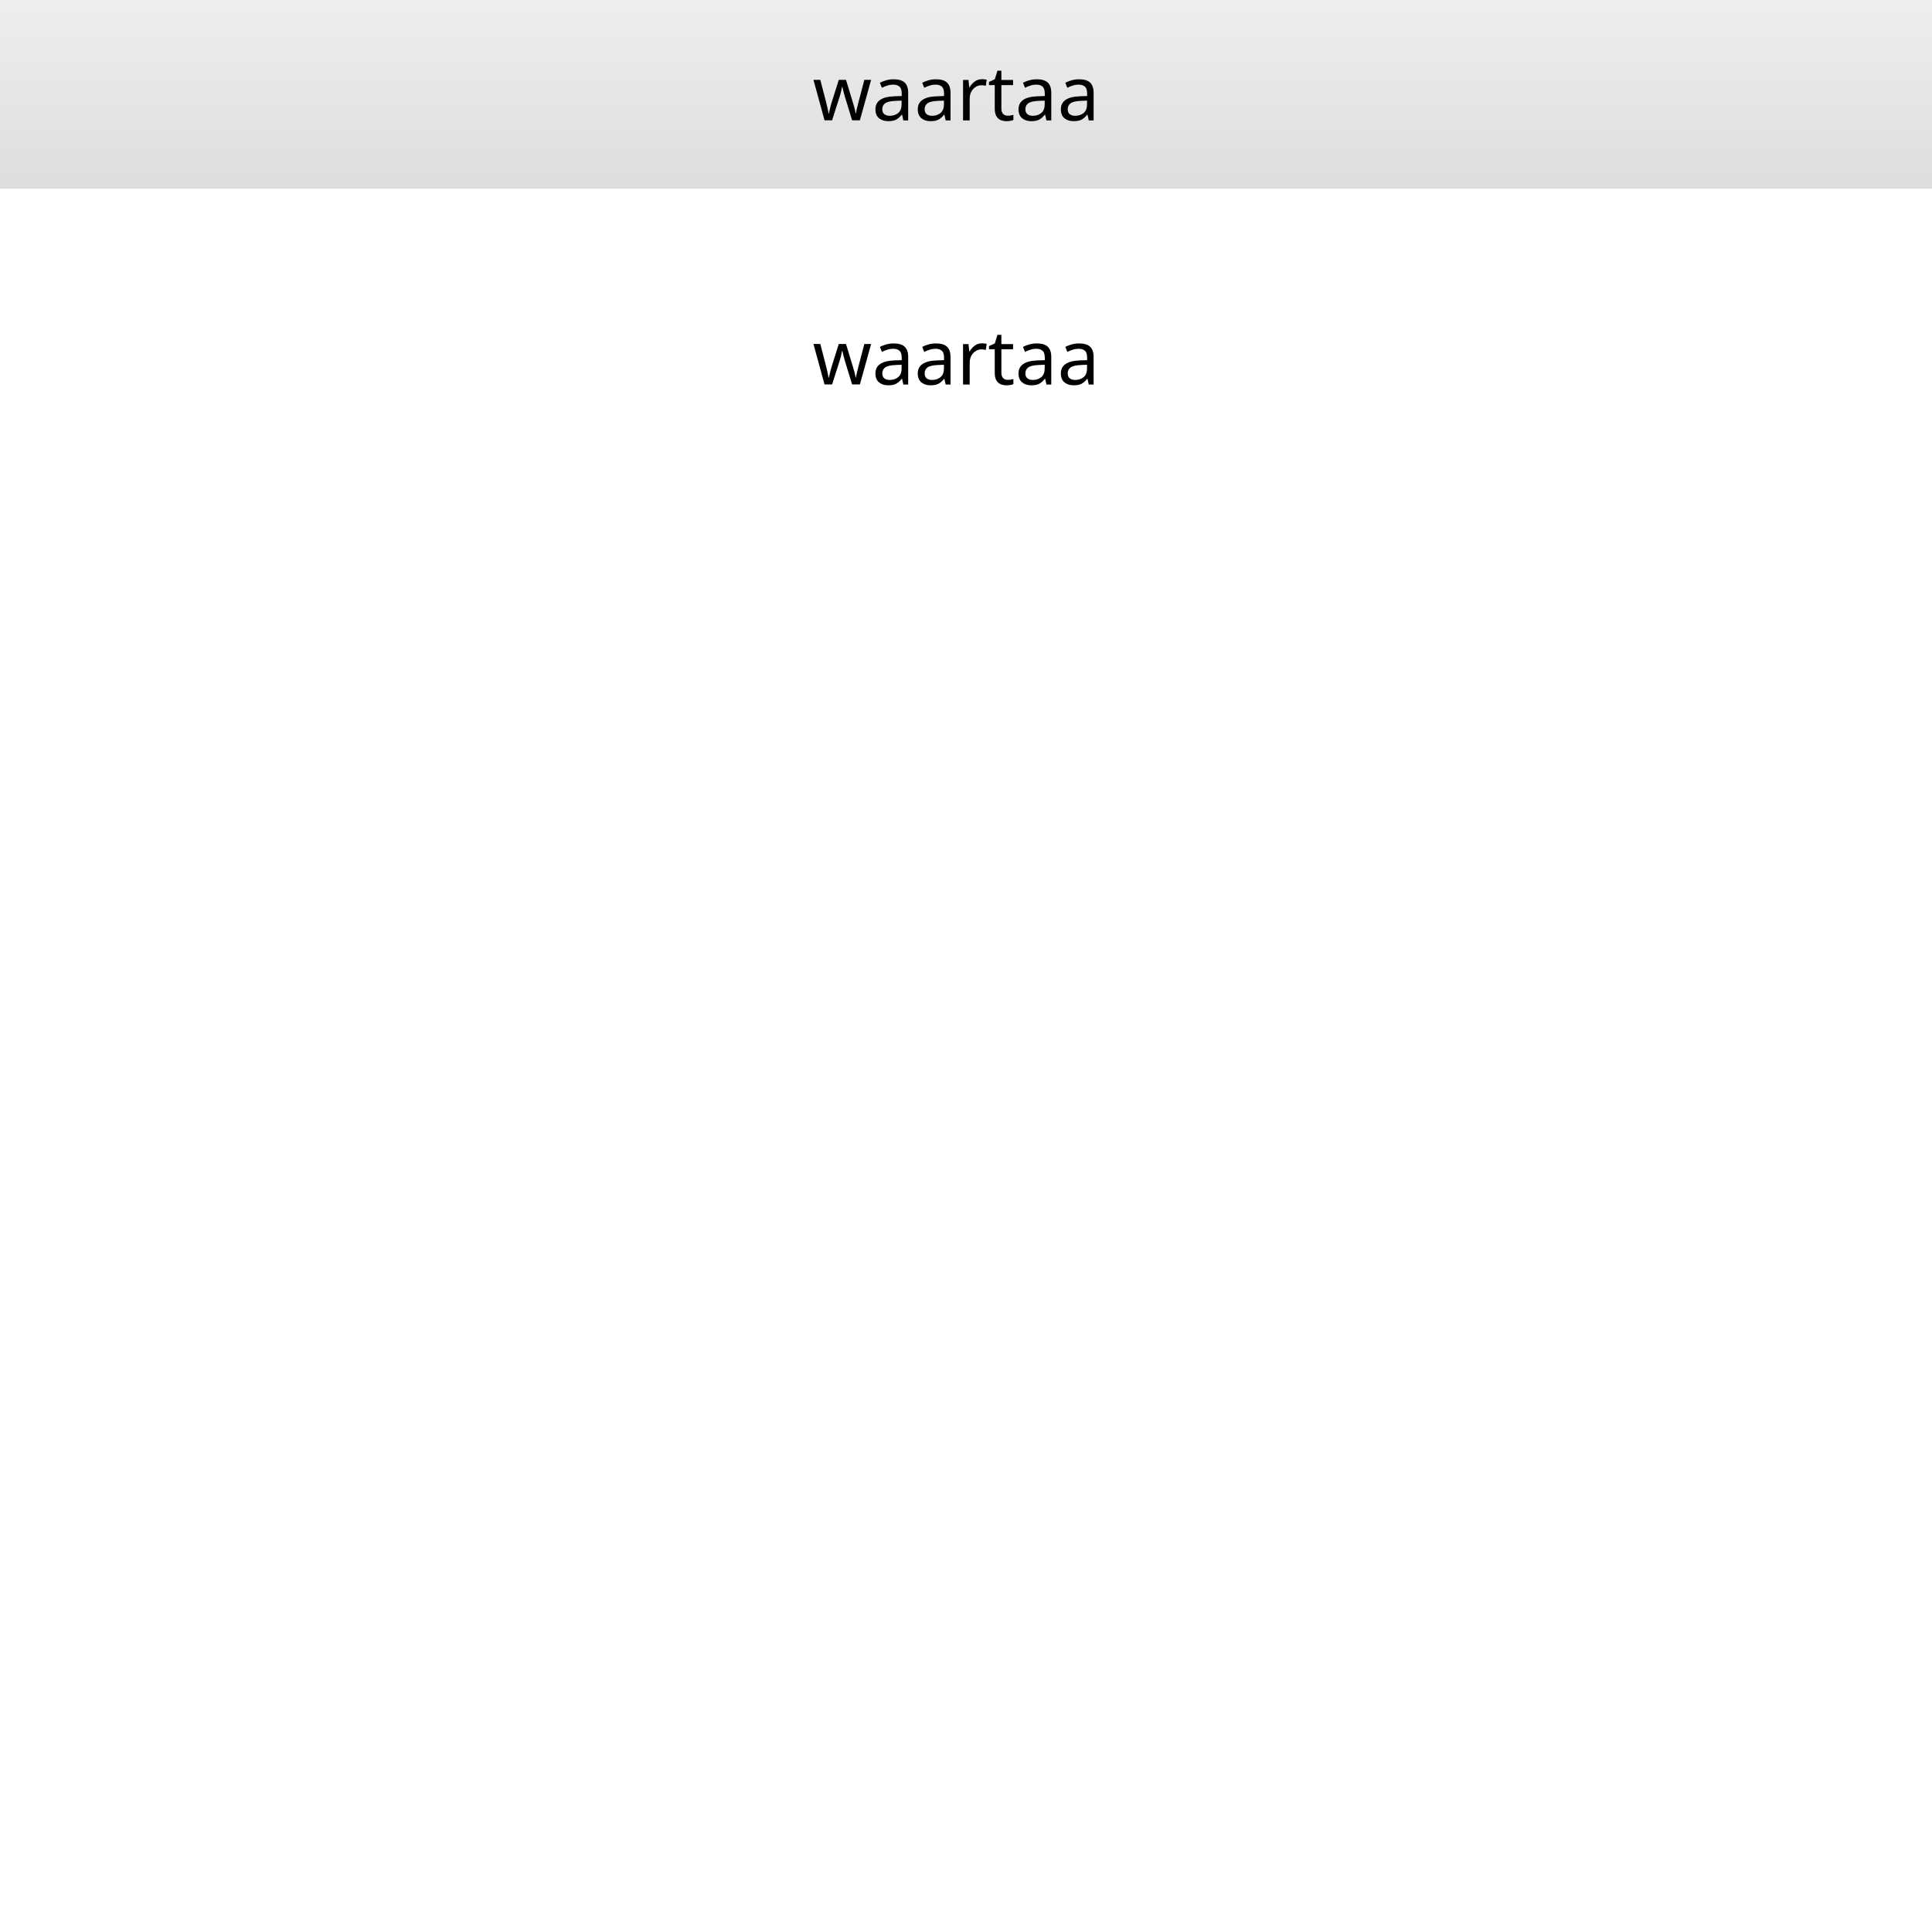
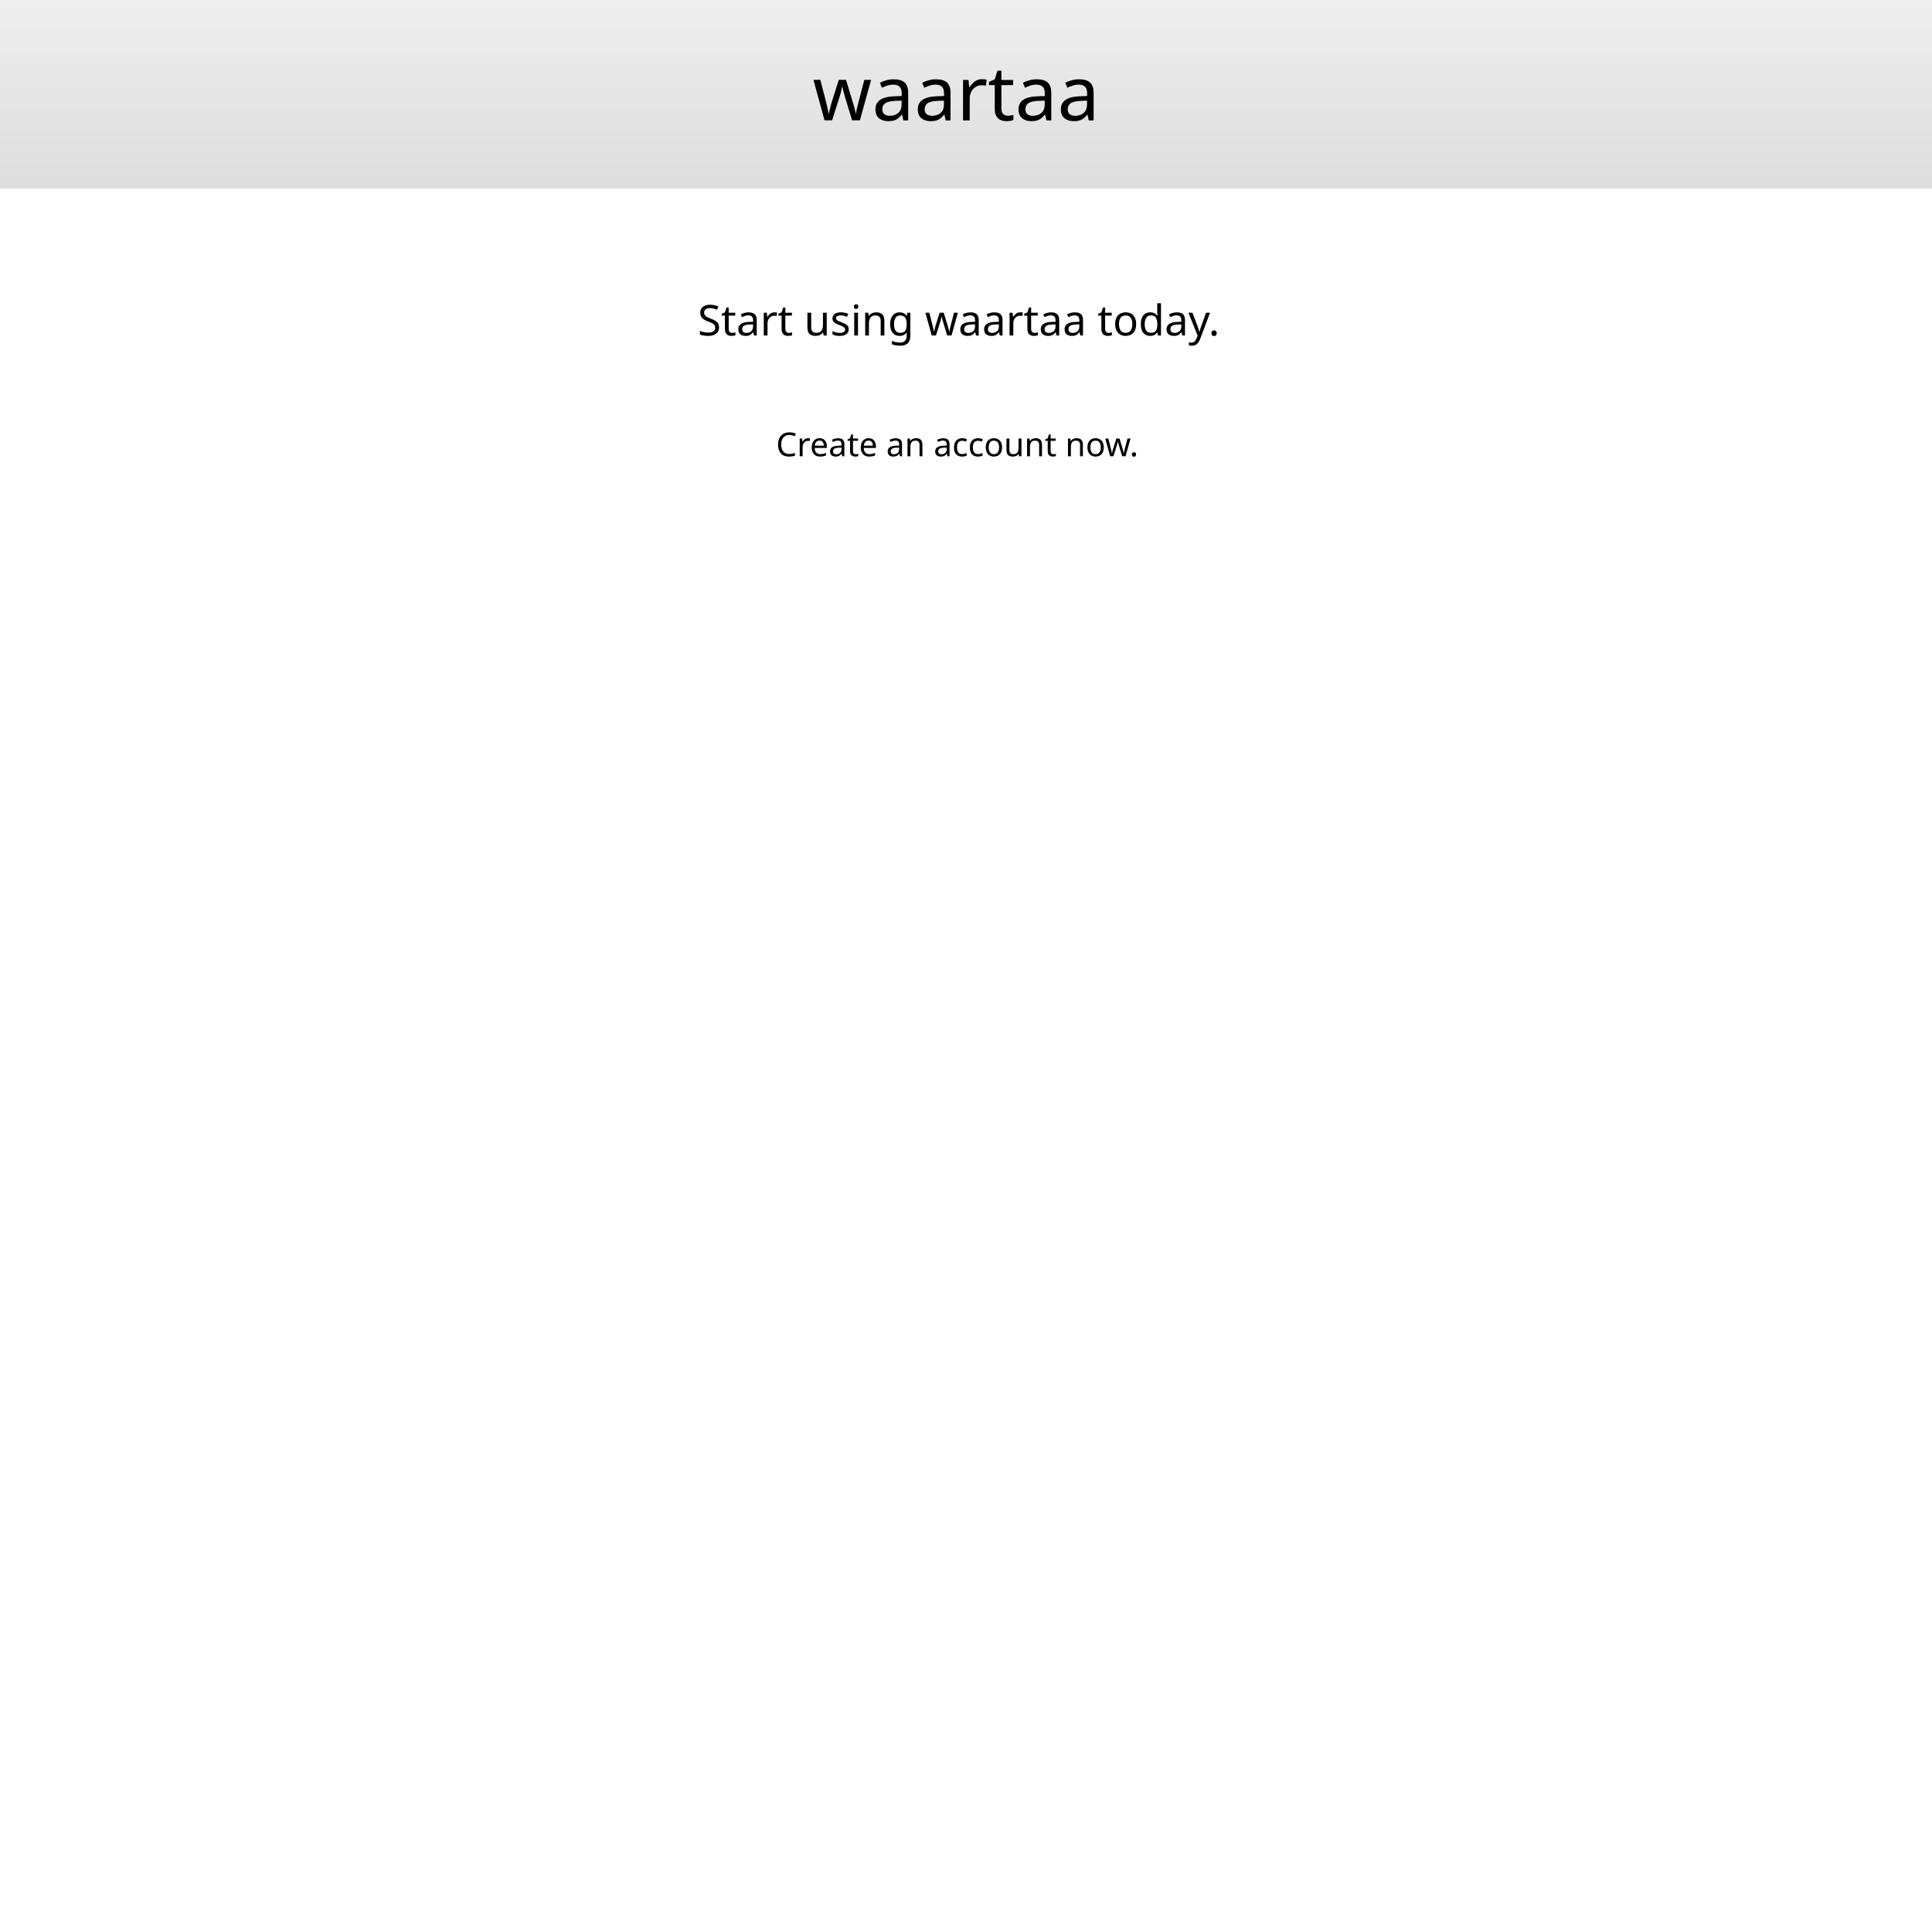
<svg xmlns="http://www.w3.org/2000/svg" xmlns:xlink="http://www.w3.org/1999/xlink" width="1024" height="1024" viewBox="0 0 1024 1024" id="svg164134" version="1.1">
  <defs id="defs164136">
    <linearGradient id="linearGradient244373">
      <stop style="stop-color:#eeeeee;stop-opacity:1;" offset="0" id="stop244375" />
      <stop style="stop-color:#dddddd;stop-opacity:1" offset="1" id="stop244377" />
    </linearGradient>
    <linearGradient xlink:href="#linearGradient244373" id="linearGradient244379" x1="398" y1="308.362" x2="398" y2="468.362" gradientUnits="userSpaceOnUse" gradientTransform="matrix(0.971537,0,0,0.6329113,0.971537,-166.1708)" />
  </defs>
  <g id="layer1" transform="translate(0,-28.36219)">
    <rect style="opacity:1;fill:url(#linearGradient244379);fill-opacity:1;stroke:none;stroke-width:9;stroke-linecap:round;stroke-linejoin:round;stroke-miterlimit:4;stroke-dasharray:none;stroke-dashoffset:0;stroke-opacity:1" id="rect244371" width="1024" height="100" x="0" y="28.362" />
    <text xml:space="preserve" style="font-style:normal;font-weight:normal;font-size:40px;line-height:521%;font-family:Sans;letter-spacing:0px;word-spacing:0px;fill:#000000;fill-opacity:1;stroke:none;stroke-width:1px;stroke-linecap:butt;stroke-linejoin:miter;stroke-opacity:1" x="430.712" y="92.182" id="text244385">
      <tspan id="tspan244387" x="430.712" y="92.182" style="font-style:normal;font-variant:normal;font-weight:normal;font-stretch:normal;font-family:Montserrat;-inkscape-font-specification:Montserrat">waartaa</tspan>
    </text>
-     <text id="text244391" y="232.182" x="430.712" style="font-style:normal;font-weight:normal;font-size:40px;line-height:521%;font-family:Sans;letter-spacing:0px;word-spacing:0px;fill:#000000;fill-opacity:1;stroke:none;stroke-width:1px;stroke-linecap:butt;stroke-linejoin:miter;stroke-opacity:1" xml:space="preserve">
-       <tspan style="font-style:normal;font-variant:normal;font-weight:normal;font-stretch:normal;font-family:Montserrat;-inkscape-font-specification:Montserrat" y="232.182" x="430.712" id="tspan244393">waartaa</tspan>
+     <text id="text244391" y="206.182" x="369.811" style="font-style:normal;font-weight:normal;font-size:40px;line-height:521%;font-family:Sans;letter-spacing:0px;word-spacing:0px;fill:#000000;fill-opacity:1;stroke:none;stroke-width:1px;stroke-linecap:butt;stroke-linejoin:miter;stroke-opacity:1" xml:space="preserve">
+       <tspan style="font-style:normal;font-variant:normal;font-weight:300;font-stretch:normal;font-size:22.5px;font-family:Montserrat;-inkscape-font-specification:'Montserrat Light'" y="206.182" x="369.811" id="tspan244393">Start using waartaa today.</tspan>
+     </text>
+     <text xml:space="preserve" style="font-style:normal;font-weight:normal;font-size:40px;line-height:521%;font-family:Sans;letter-spacing:0px;word-spacing:0px;fill:#000000;fill-opacity:1;stroke:none;stroke-width:1px;stroke-linecap:butt;stroke-linejoin:miter;stroke-opacity:1" x="1074.811" y="270.182" id="text83844">
+       <tspan id="tspan83846" x="1074.811" y="270.182" style="font-style:normal;font-variant:normal;font-weight:300;font-stretch:normal;font-size:17.5px;font-family:Montserrat;-inkscape-font-specification:'Montserrat Light'">Already have an account?</tspan>
+     </text>
+     <text id="text83848" y="270.182" x="411.319" style="font-style:normal;font-weight:normal;font-size:40px;line-height:521%;font-family:Sans;letter-spacing:0px;word-spacing:0px;fill:#000000;fill-opacity:1;stroke:none;stroke-width:1px;stroke-linecap:butt;stroke-linejoin:miter;stroke-opacity:1" xml:space="preserve">
+       <tspan style="font-style:normal;font-variant:normal;font-weight:300;font-stretch:normal;font-size:17.5px;font-family:Montserrat;-inkscape-font-specification:'Montserrat Light'" y="270.182" x="411.319" id="tspan83850">Create an account now.</tspan>
    </text>
  </g>
</svg>
